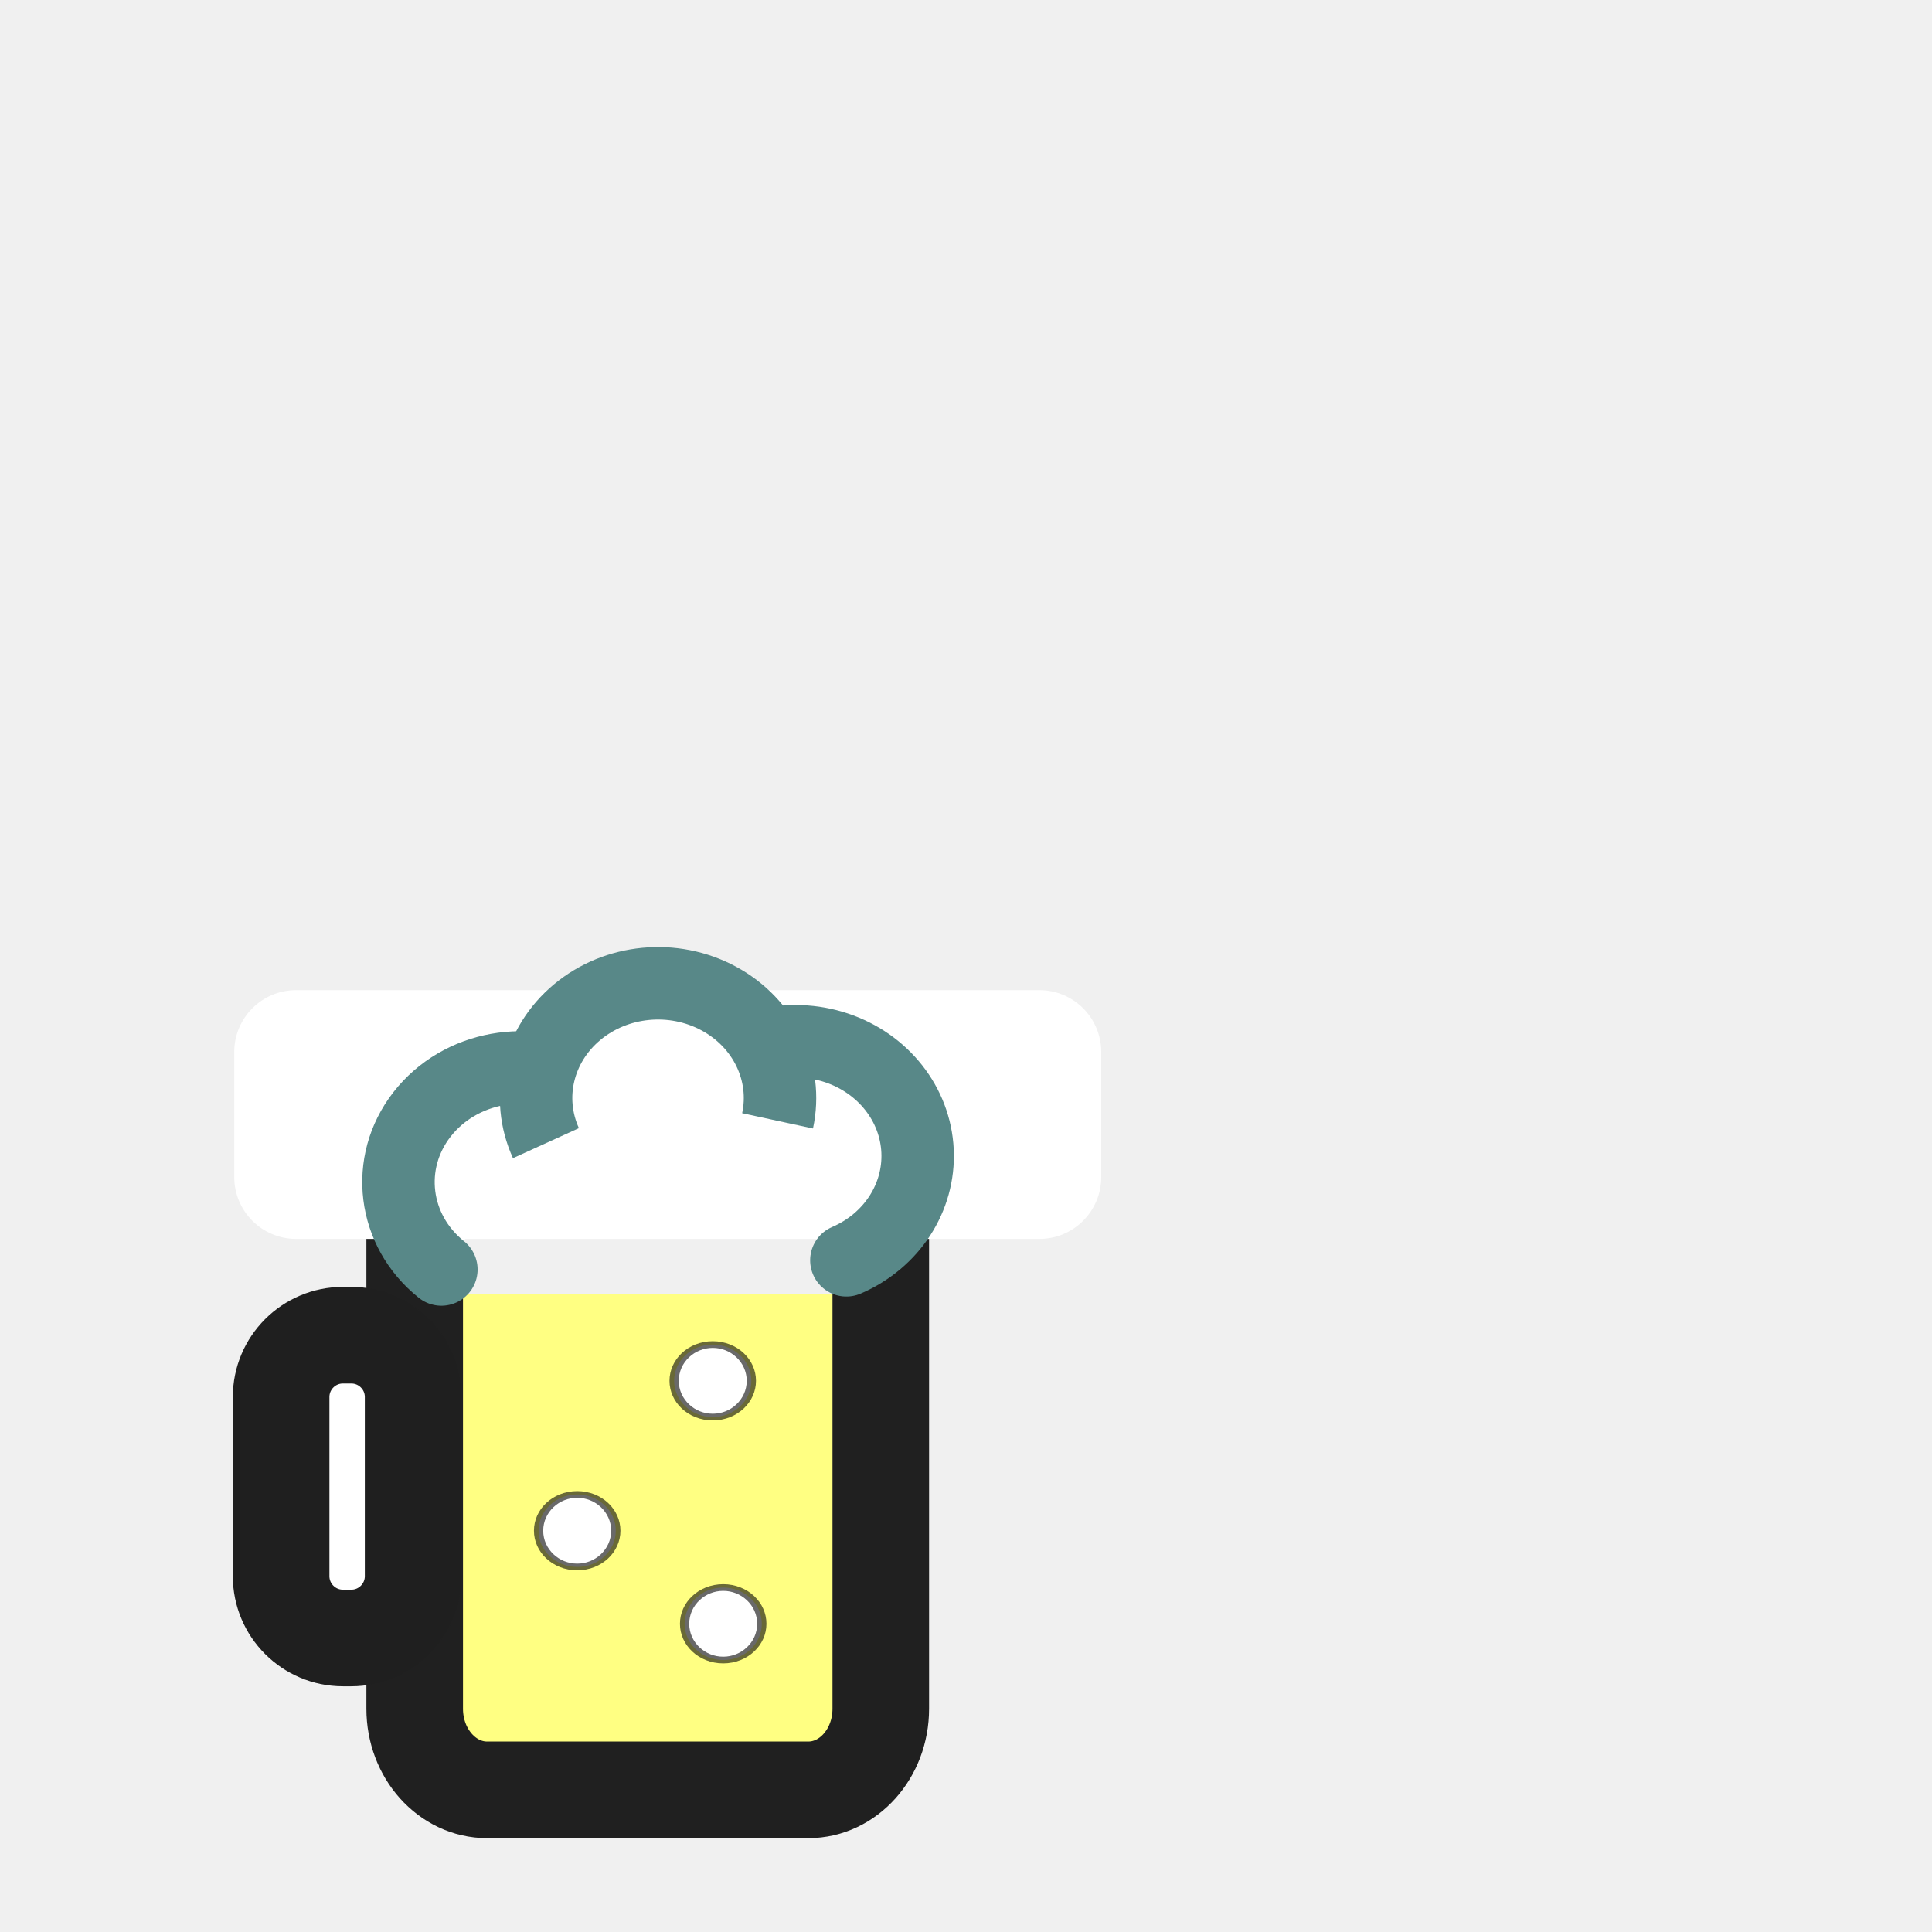
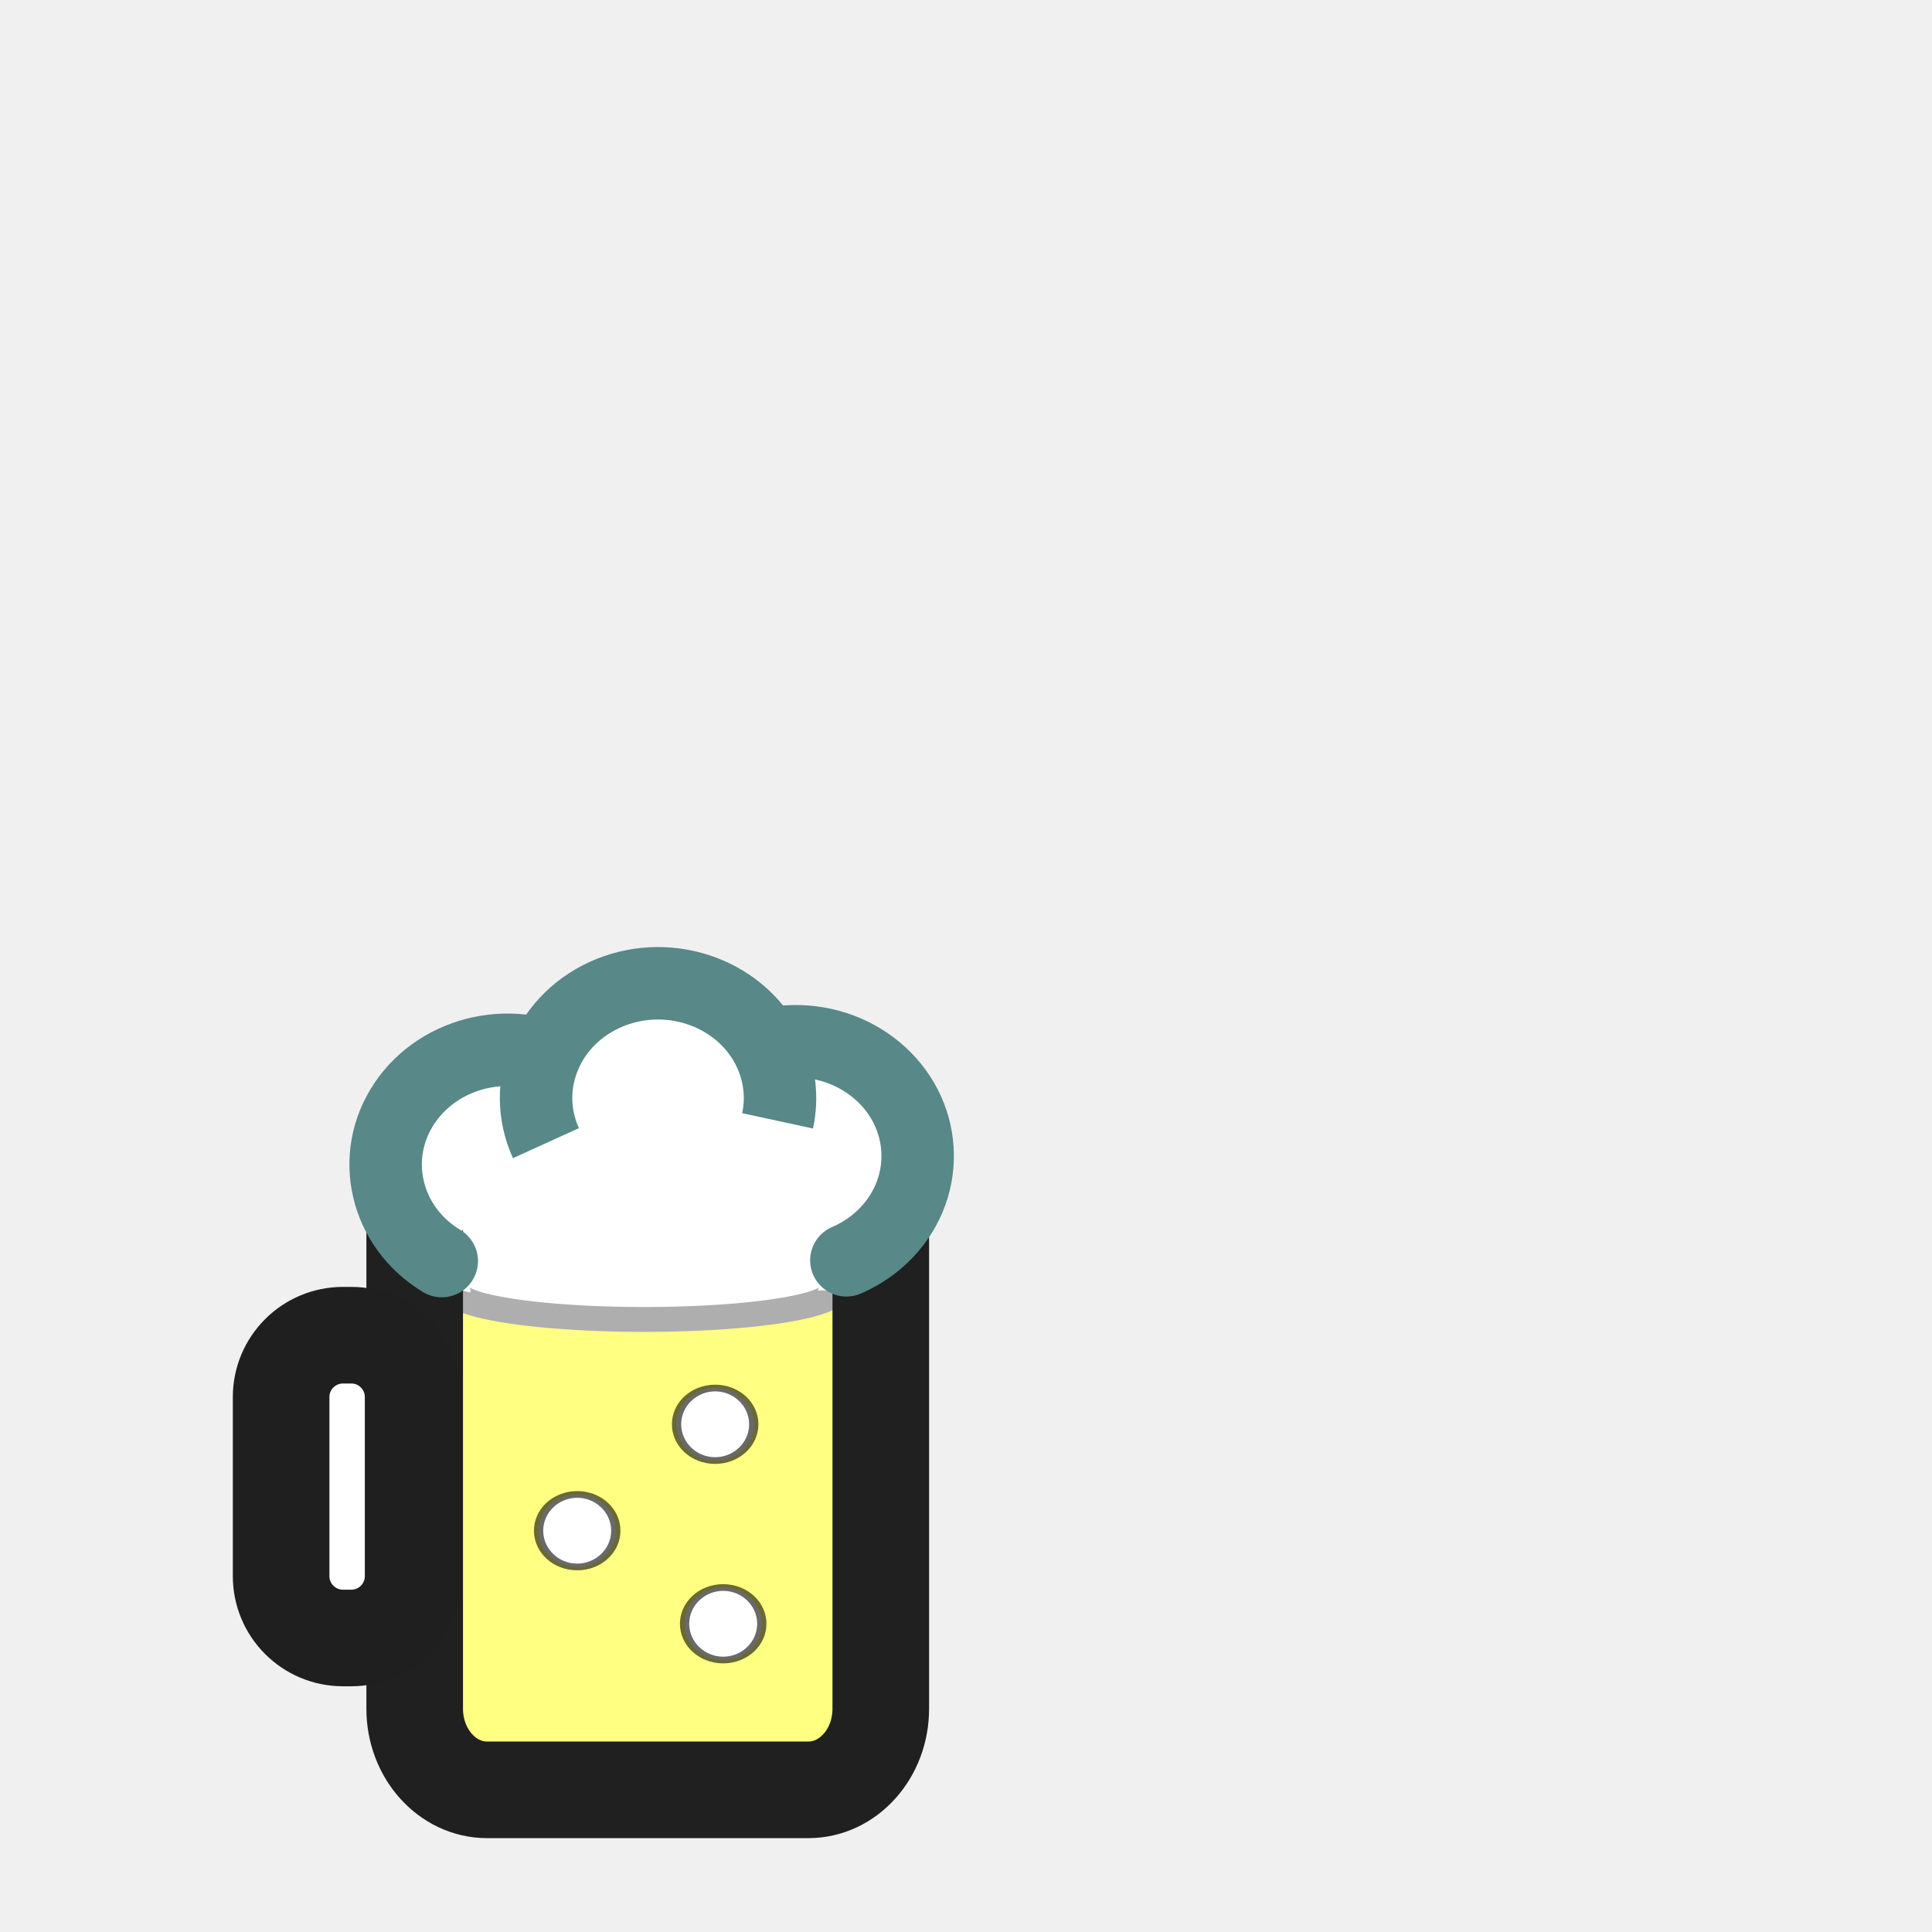
<svg xmlns="http://www.w3.org/2000/svg" width="400" height="400" id="svg2" version="1.1">
  <defs id="defs4" />
  <g id="layer1" transform="translate(0,-652.3622)">
-     <rect style="fill:#ffff82;fill-opacity:1;stroke:none" id="rect4002" width="105" height="98" x="83.5" y="920.362" ry="0" />
+     <rect style="fill:#ffff82;fill-opacity:1;stroke:none" id="rect4002" width="105" height="97" x="83.5" y="921.362" ry="0" />
+     <path style="fill:#ffffff;fill-opacity:1;stroke:none" d="m 112.694,875.939 -29.256,35.355 9.874,10.253 35.838,5.303 39.861,-4.596 10.24,-10.96 -21.211,-35.355 z" id="path3765" />
+     <path style="fill:#ffffff;fill-opacity:1;stroke:#aeaeae;stroke-width:7.506;stroke-linecap:butt;stroke-miterlimit:4;stroke-opacity:1;stroke-dasharray:none" id="path2993" d="m 342,249.75 a 44.5,8.75 0 1 1 -88.901,-0.582" transform="matrix(0.8828647,0,0,0.6862332,-129.2607,748.1499)" />
    <rect style="fill:none;stroke:#202020;stroke-width:20;stroke-miterlimit:4;stroke-opacity:1;stroke-dasharray:none" id="rect3773" width="96.498" height="135.783" x="85.858" y="887.149" ry="16.789" rx="15.014" />
+     <rect style="fill:#ffffff;fill-opacity:1;stroke:none" id="rect3767" width="73.893" height="18.385" x="94.399" y="231.355" transform="translate(0,652.3622)" ry="9.192" />
    <rect style="fill:#ffffff;fill-opacity:1;stroke:#1f1f1f;stroke-width:20;stroke-miterlimit:4;stroke-opacity:1;stroke-dasharray:none" id="rect3779" width="27.329" height="62.686" x="58.204" y="928.802" ry="12.805" />
-     <rect style="fill:#ffffff;fill-opacity:1;stroke:none" id="rect3998" width="179.5" height="51.5" x="48.5" y="857.362" ry="12.805" />
-     <path style="fill:#ffffff;fill-opacity:1;stroke:#588888;stroke-width:15;stroke-linecap:round;stroke-miterlimit:4;stroke-opacity:1;stroke-dasharray:none" id="path4004" d="m 97.384,250.836 a 25.25,23.75 0 0 1 29.775,-38.21" transform="translate(-6,664.3622)" />
-     <path style="fill:#ffffff;fill-opacity:1;stroke:#588888;stroke-width:15;stroke-miterlimit:4;stroke-opacity:1;stroke-dasharray:none;stroke-linecap:round" id="path4004-4" d="m 94.838,217.014 a 25.25,23.75 0 1 1 29.402,37.339" transform="translate(50.99294,658.9446)" />
-     <path style="fill:#ffffff;fill-opacity:1;stroke:#588888;stroke-width:15;stroke-linecap:butt;stroke-miterlimit:4;stroke-opacity:1;stroke-dasharray:none" id="path4004-8" d="m 90.537,242.095 a 25.25,23.75 0 1 1 47.958,-4.62" transform="translate(22.49294,646.9446)" />
-     <path transform="matrix(3.198004,0,0,2.310023,-223.4026,251.5918)" style="fill:#ffffff;fill-opacity:1;stroke:#000000;stroke-width:0.6;stroke-linecap:butt;stroke-miterlimit:4;stroke-opacity:0.588;stroke-dasharray:none" id="path4034-6" d="m 118.5,297.25 a 2.5,3.25 0 1 1 -5,0 2.5,3.25 0 1 1 5,0 z" />
-     <path transform="matrix(3.198004,0,0,2.310023,-251.4675,282.6229)" style="fill:#ffffff;fill-opacity:1;stroke:#000000;stroke-width:0.6;stroke-linecap:butt;stroke-miterlimit:4;stroke-opacity:0.588;stroke-dasharray:none" id="path4034-6-4" d="m 118.5,297.25 a 2.5,3.25 0 1 1 -5,0 2.5,3.25 0 1 1 5,0 z" />
-     <path transform="matrix(3.198004,0,0,2.310023,-221.2387,301.8915)" style="fill:#ffffff;fill-opacity:1;stroke:#000000;stroke-width:0.6;stroke-linecap:butt;stroke-miterlimit:4;stroke-opacity:0.588;stroke-dasharray:none" id="path4034-6-2" d="m 118.5,297.25 a 2.5,3.25 0 1 1 -5,0 2.5,3.25 0 1 1 5,0 z" />
+     <path style="fill:#ffffff;fill-opacity:1;stroke:#588888;stroke-width:15;stroke-linecap:round;stroke-miterlimit:4;stroke-opacity:1;stroke-dasharray:none" id="path4004" d="m 100.11,252.737 a 25.25,23.75 0 0 1 27.049,-40.111" transform="translate(-8.646447,660.7157)" />
+     <path style="fill:#ffffff;fill-opacity:1;stroke:#588888;stroke-width:15;stroke-miterlimit:4;stroke-opacity:1;stroke-dasharray:none;stroke-linecap:round" id="path4004-4" d="m 94.838,217.014 c 9.24,-9.824 25.197,-10.744 35.642,-2.053 10.445,8.691 11.422,23.7 2.182,33.525 -2.34,2.488 -5.21,4.487 -8.422,5.867" transform="translate(50.99294,658.9446)" />
+     <path style="fill:#ffffff;fill-opacity:1;stroke:#588888;stroke-width:15;stroke-linecap:butt;stroke-miterlimit:4;stroke-opacity:1;stroke-dasharray:none" id="path4004-8" d="m 90.537,242.095 c -5.487,-12.059 0.457,-26.018 13.278,-31.179 12.82,-5.161 27.661,0.43 33.149,12.489 2.018,4.435 2.553,9.343 1.532,14.071" transform="translate(22.49294,646.9446)" />
+     <path transform="matrix(3.198004,0,0,2.310023,-222.9026,260.5918)" style="fill:#ffffff;fill-opacity:1;stroke:#000000;stroke-width:0.6;stroke-linecap:butt;stroke-miterlimit:4;stroke-opacity:0.588;stroke-dasharray:none" id="path4034-6" d="m 118.5,297.25 a 2.5,3.25 0 1 1 -5,0 2.5,3.25 0 1 1 5,0 z" />
+     <path transform="matrix(3.198004,0,0,2.310023,-251.4675,282.6229)" style="fill:#ffffff;fill-opacity:1;stroke:#000000;stroke-width:0.6;stroke-linecap:butt;stroke-miterlimit:4;stroke-opacity:0.588;stroke-dasharray:none" id="path4034-6-4" d="m 118.5,297.25 c 0,1.795 -1.119,3.25 -2.5,3.25 -1.381,0 -2.5,-1.455 -2.5,-3.25 0,-1.795 1.119,-3.25 2.5,-3.25 1.381,0 2.5,1.455 2.5,3.25 z" />
+     <path transform="matrix(3.198004,0,0,2.310023,-221.2387,301.8915)" style="fill:#ffffff;fill-opacity:1;stroke:#000000;stroke-width:0.6;stroke-linecap:butt;stroke-miterlimit:4;stroke-opacity:0.588;stroke-dasharray:none" id="path4034-6-2" d="m 118.5,297.25 c 0,1.795 -1.119,3.25 -2.5,3.25 -1.381,0 -2.5,-1.455 -2.5,-3.25 0,-1.795 1.119,-3.25 2.5,-3.25 1.381,0 2.5,1.455 2.5,3.25 z" />
  </g>
  <g id="layer2" />
</svg>
